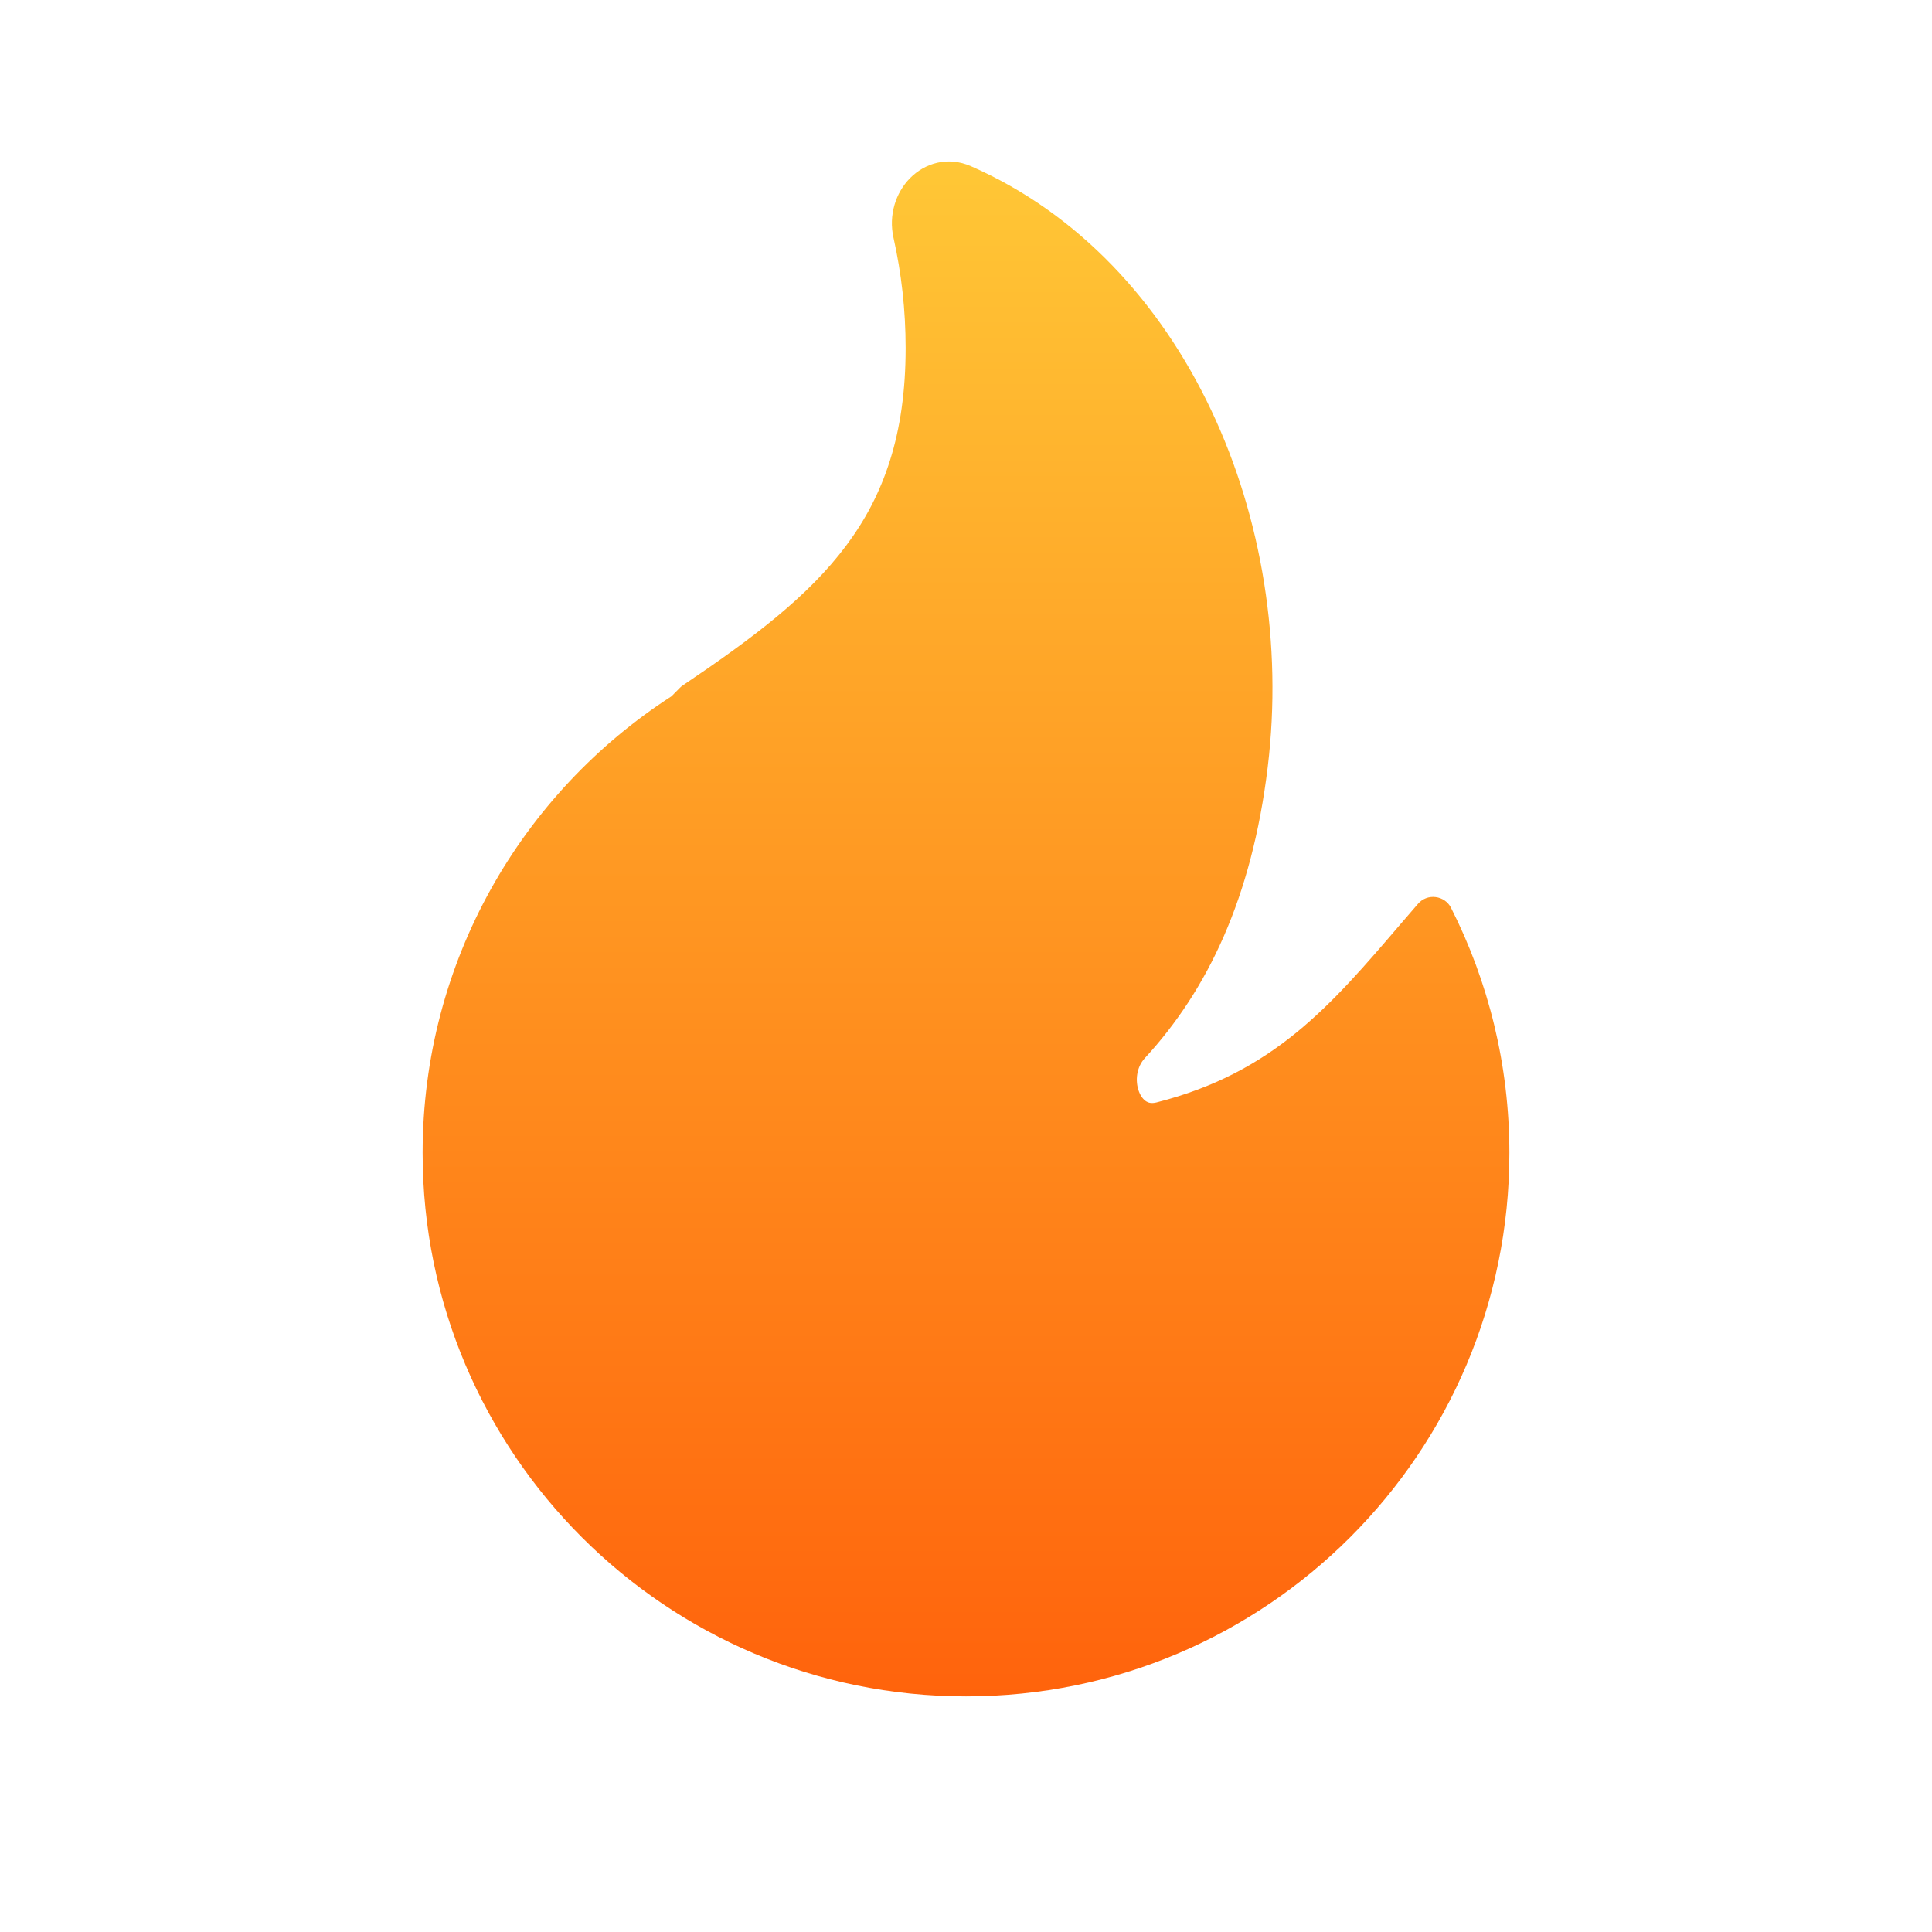
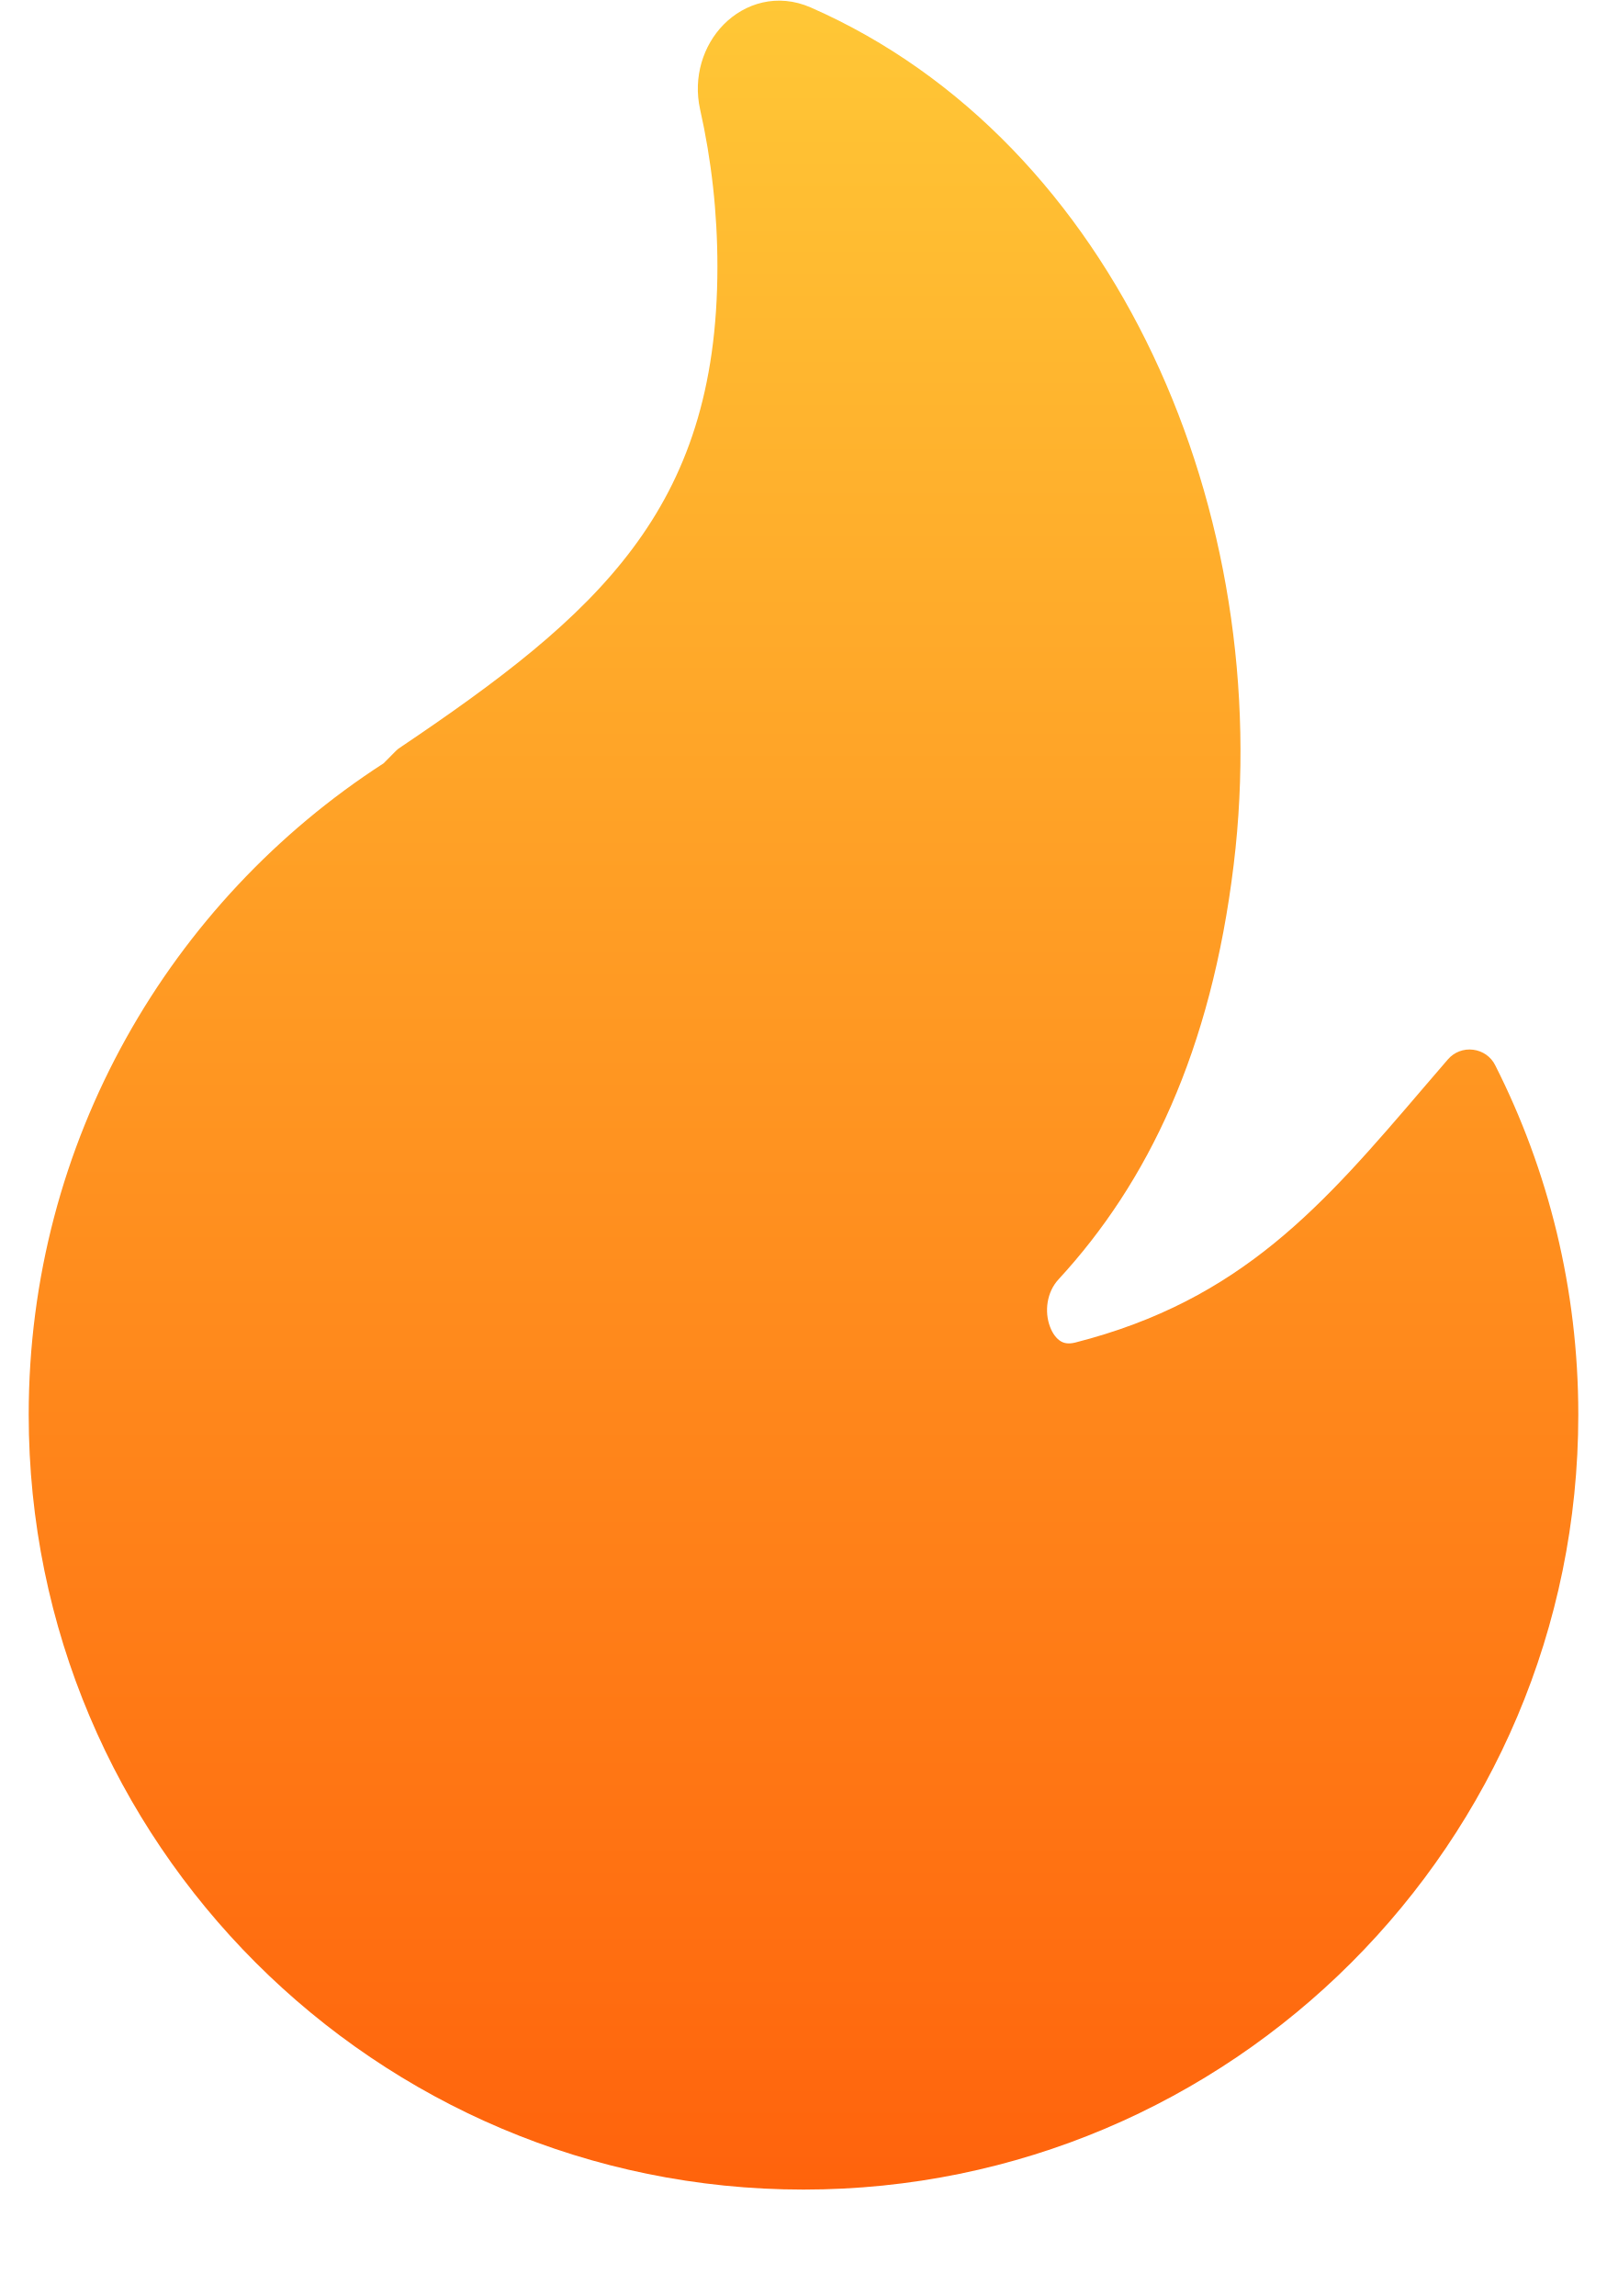
- <svg xmlns="http://www.w3.org/2000/svg" width="24" height="24" viewBox="0 0 24 24" fill="none">
-   <path d="M12.062 2.065C11.773 1.938 11.488 2.027 11.304 2.214C11.126 2.395 11.037 2.672 11.099 2.952C11.198 3.393 11.25 3.851 11.25 4.323C11.25 5.398 10.979 6.152 10.512 6.777C10.038 7.412 9.351 7.929 8.485 8.512C8.471 8.521 8.458 8.531 8.447 8.543L8.342 8.649C6.482 9.85 5.25 11.943 5.25 14.323C5.25 18.05 8.272 21.073 12 21.073C15.728 21.073 18.75 18.05 18.75 14.323C18.75 13.228 18.489 12.194 18.026 11.279C17.989 11.204 17.916 11.154 17.834 11.144C17.751 11.133 17.668 11.165 17.614 11.229C17.544 11.31 17.474 11.391 17.406 11.47C16.528 12.497 15.819 13.325 14.366 13.695C14.304 13.71 14.266 13.699 14.239 13.682C14.207 13.662 14.172 13.622 14.148 13.558C14.098 13.425 14.119 13.255 14.222 13.144C14.999 12.301 15.551 11.157 15.748 9.53C16.118 6.482 14.732 3.236 12.062 2.065Z" fill="url(#paint0_linear_1_840)" />
+ <svg xmlns="http://www.w3.org/2000/svg" width="14" height="20" viewBox="0 0 14 20" fill="none">
+   <path d="M7.063 0.065C6.773 -0.062 6.488 0.027 6.304 0.214C6.126 0.395 6.037 0.672 6.099 0.952C6.198 1.393 6.25 1.851 6.25 2.323C6.25 3.398 5.979 4.152 5.512 4.777C5.038 5.412 4.351 5.929 3.485 6.512C3.471 6.521 3.458 6.531 3.447 6.543L3.342 6.649C1.482 7.85 0.25 9.943 0.25 12.323C0.25 16.05 3.272 19.073 7 19.073C10.728 19.073 13.75 16.05 13.75 12.323C13.75 11.228 13.489 10.194 13.026 9.279C12.989 9.204 12.916 9.154 12.834 9.144C12.751 9.133 12.668 9.165 12.614 9.228C12.543 9.31 12.474 9.391 12.406 9.47C11.528 10.497 10.819 11.325 9.366 11.695C9.304 11.71 9.266 11.699 9.239 11.682C9.207 11.662 9.172 11.622 9.148 11.558C9.097 11.425 9.119 11.255 9.222 11.144C9.999 10.301 10.551 9.157 10.748 7.53C11.118 4.482 9.732 1.236 7.063 0.065Z" fill="url(#paint0_linear_108_301)" />
  <defs>
-     <linearGradient id="paint0_linear_1_840" x1="12" y1="2.006" x2="12" y2="21.073" gradientUnits="userSpaceOnUse">
+     <linearGradient id="paint0_linear_108_301" x1="7" y1="0.006" x2="7" y2="19.073" gradientUnits="userSpaceOnUse">
      <stop stop-color="#FFC736" />
      <stop offset="1" stop-color="#FF630C" />
    </linearGradient>
  </defs>
</svg>
